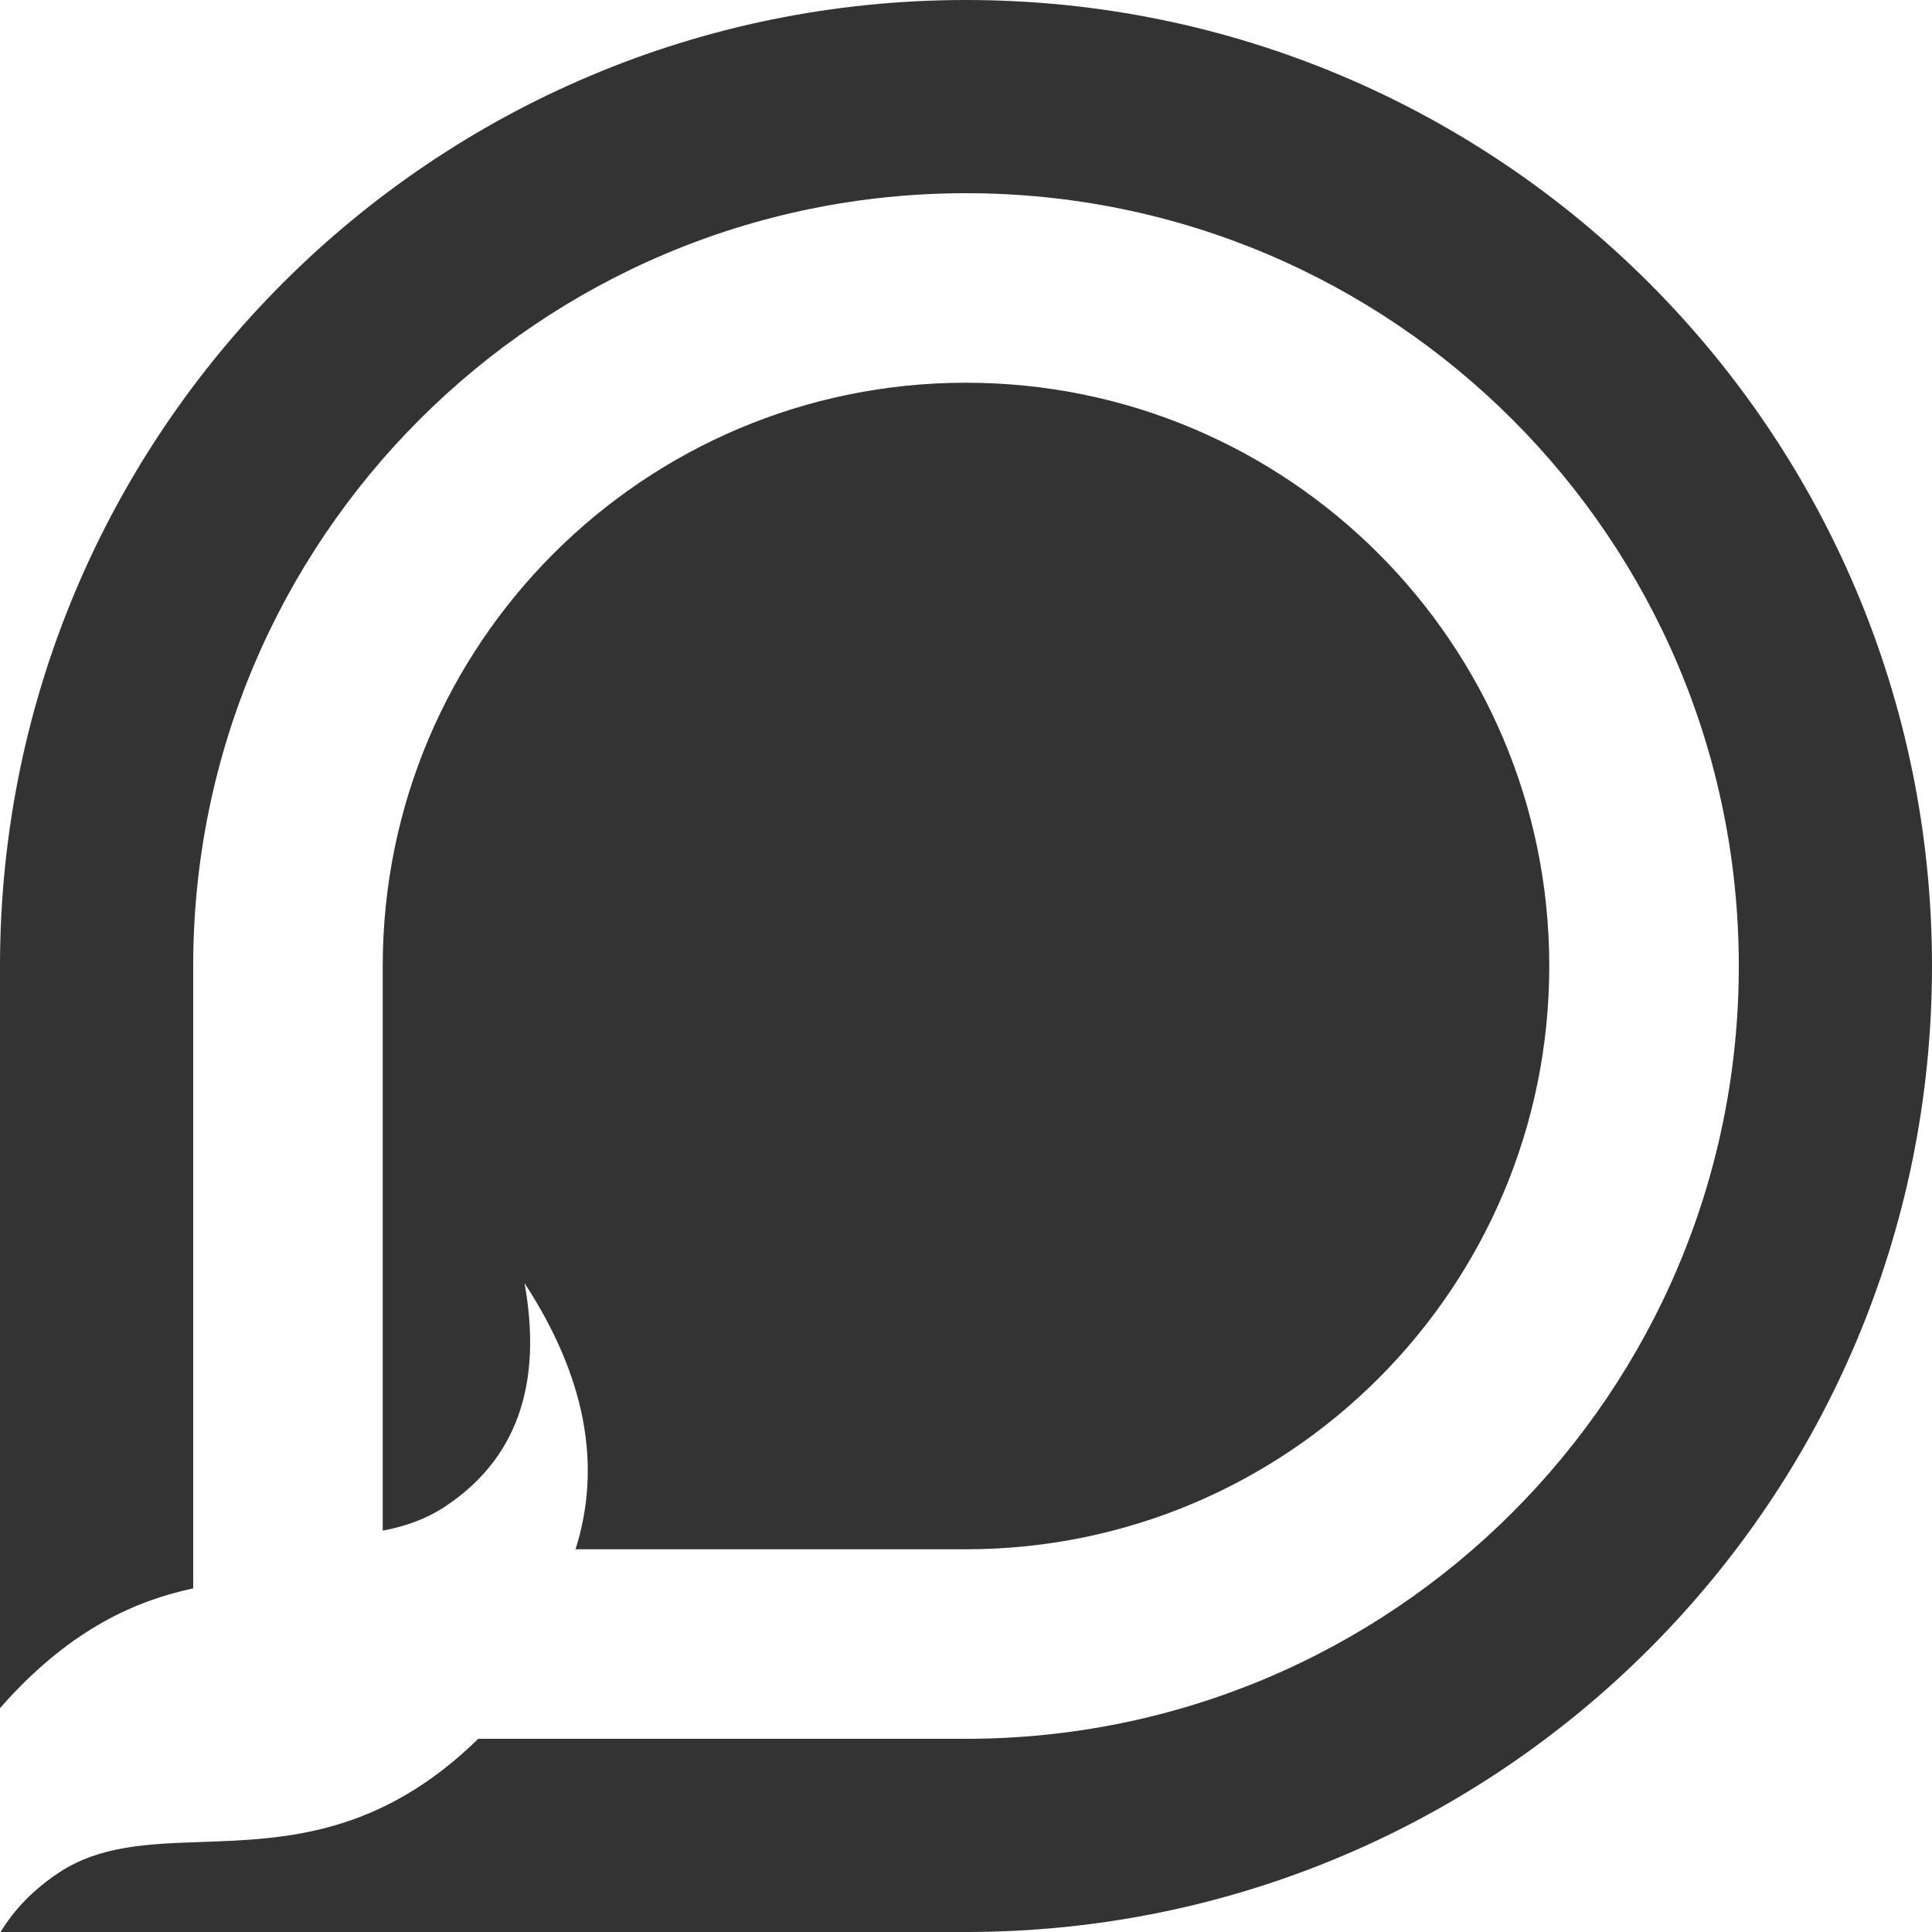
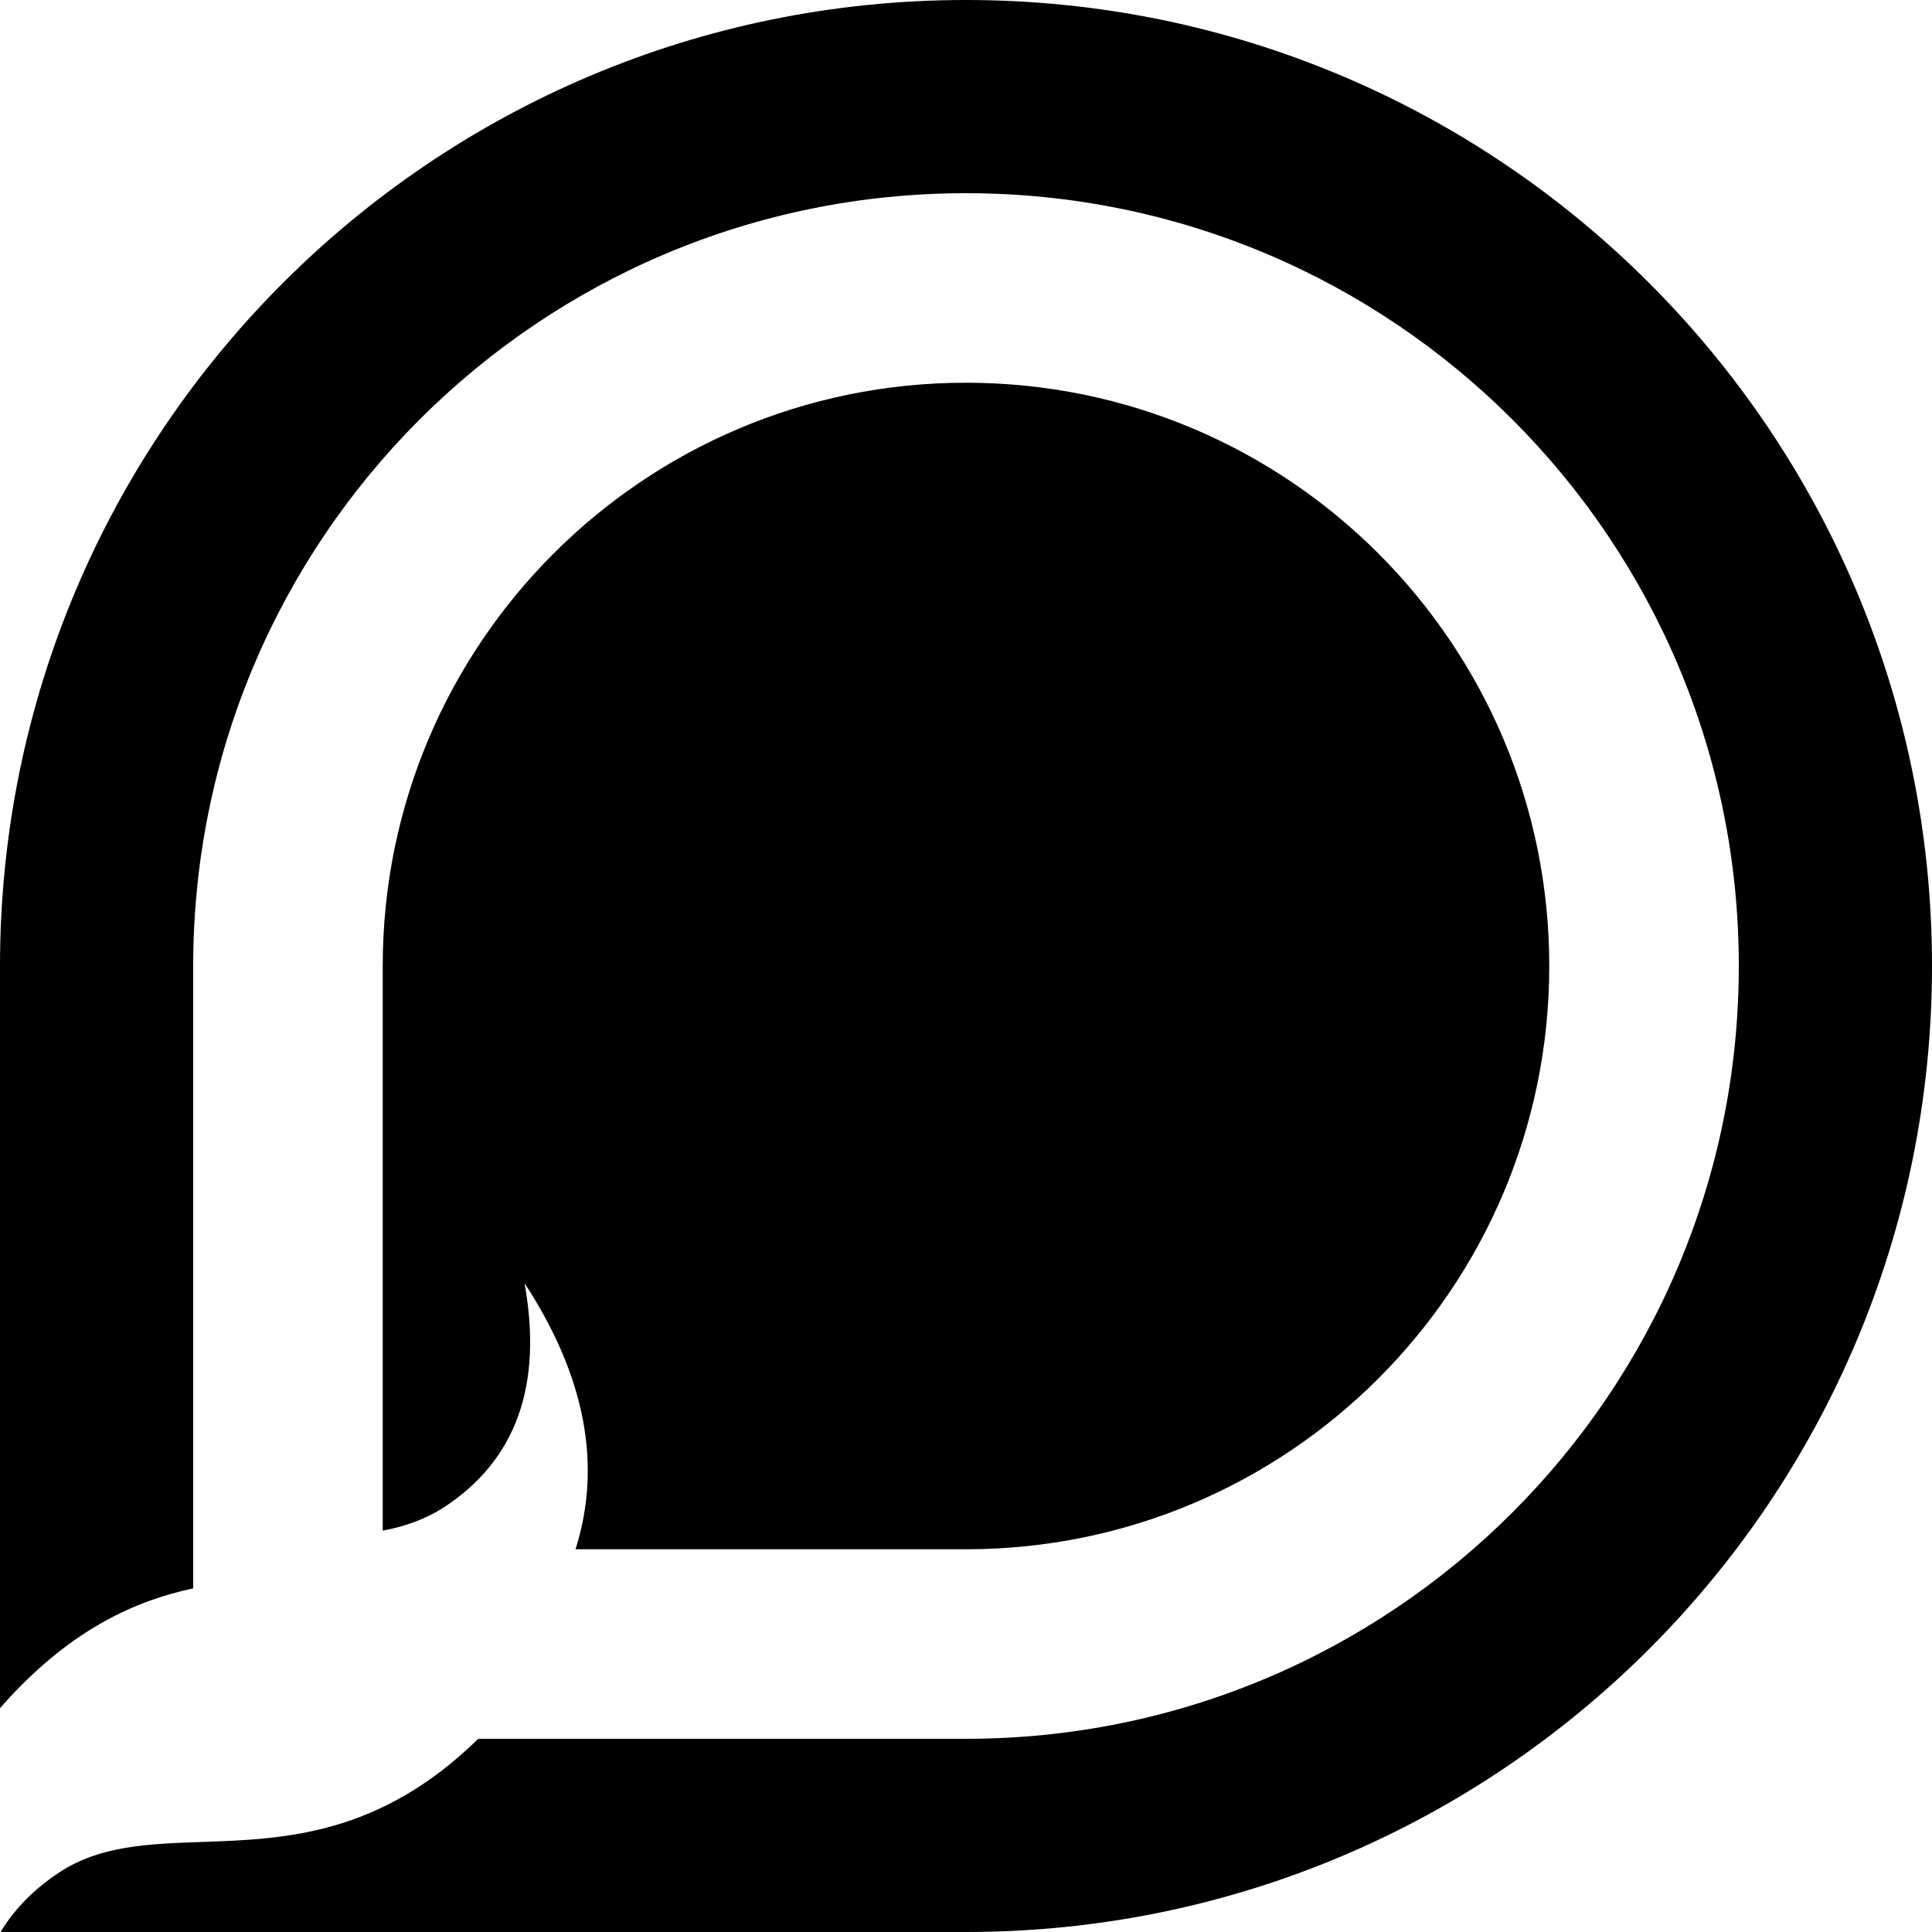
<svg xmlns="http://www.w3.org/2000/svg" class="c-style" width="20" height="20" viewBox="0 0 20 20">
-   <g opacity="0.8">
-     <path fill-rule="evenodd" clip-rule="evenodd" d="M0 10C0 4.477 4.477 0 10 0C15.523 0 20 4.477 20 10C20 15.523 15.523 20 10 20H0.006C0.152 19.759 0.355 19.553 0.615 19.382C1.039 19.104 1.538 19.087 2.091 19.068C2.944 19.038 3.924 19.004 4.951 18H10C14.418 18 18 14.418 18 10C18 5.582 14.418 2 10 2C5.582 2 2 5.582 2 10V16.443C1.396 16.571 0.754 16.866 0.094 17.578C0.062 17.613 0.031 17.648 0 17.683V10Z" fill="current" />
-     <path fill-rule="evenodd" clip-rule="evenodd" d="M10 3.962C6.665 3.962 3.962 6.665 3.962 10V15.845C4.19 15.802 4.404 15.729 4.601 15.6C5.344 15.112 5.62 14.34 5.43 13.283C6.059 14.247 6.234 15.165 5.958 16.038H10C13.335 16.038 16.038 13.335 16.038 10C16.038 6.665 13.335 3.962 10 3.962Z" fill="current" />
+   <g opacity="1">
+     <path fill-rule="evenodd" clip-rule="evenodd" d="M0 10C0 4.477 4.477 0 10 0C15.523 0 20 4.477 20 10C20 15.523 15.523 20 10 20H0.006C0.152 19.759 0.355 19.553 0.615 19.382C1.039 19.104 1.538 19.087 2.091 19.068C2.944 19.038 3.924 19.004 4.951 18H10C14.418 18 18 14.418 18 10C18 5.582 14.418 2 10 2C5.582 2 2 5.582 2 10V16.443C1.396 16.571 0.754 16.866 0.094 17.578C0.062 17.613 0.031 17.648 0 17.683V10Z" fill="currentColor" />
+     <path fill-rule="evenodd" clip-rule="evenodd" d="M10 3.962C6.665 3.962 3.962 6.665 3.962 10V15.845C4.19 15.802 4.404 15.729 4.601 15.6C5.344 15.112 5.62 14.34 5.43 13.283C6.059 14.247 6.234 15.165 5.958 16.038H10C13.335 16.038 16.038 13.335 16.038 10C16.038 6.665 13.335 3.962 10 3.962Z" fill="currentColor" />
  </g>
</svg>
